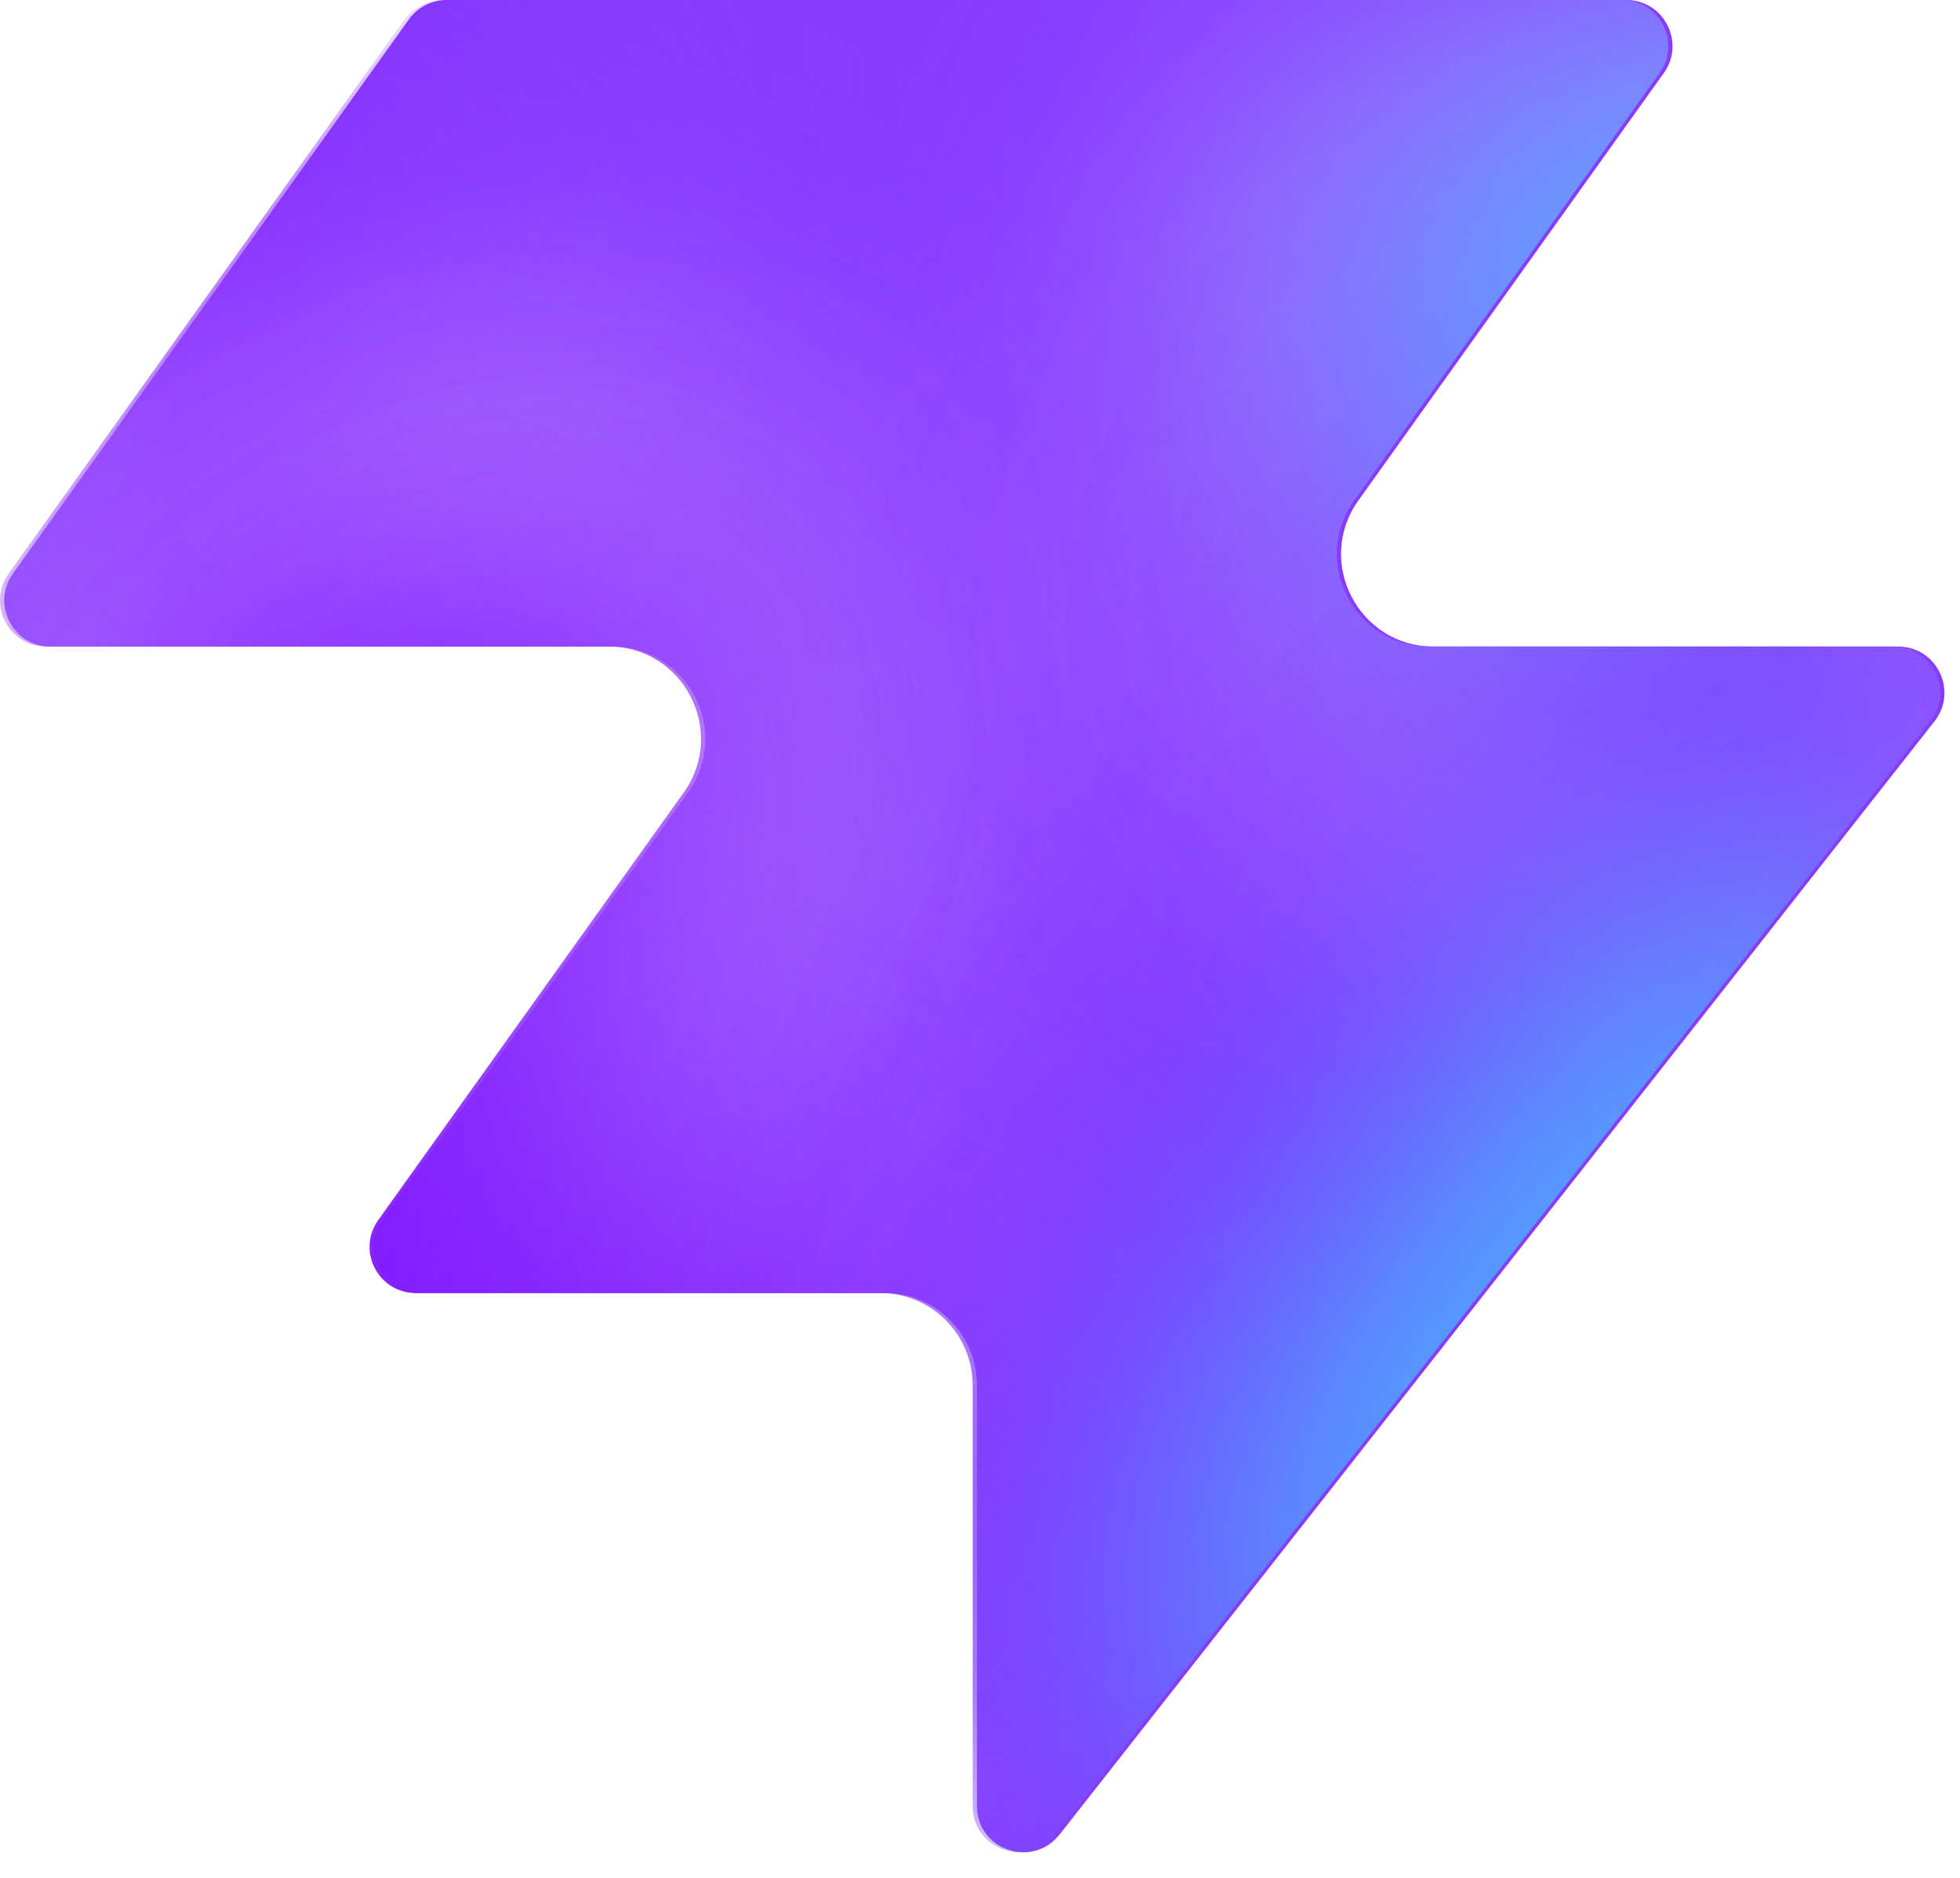
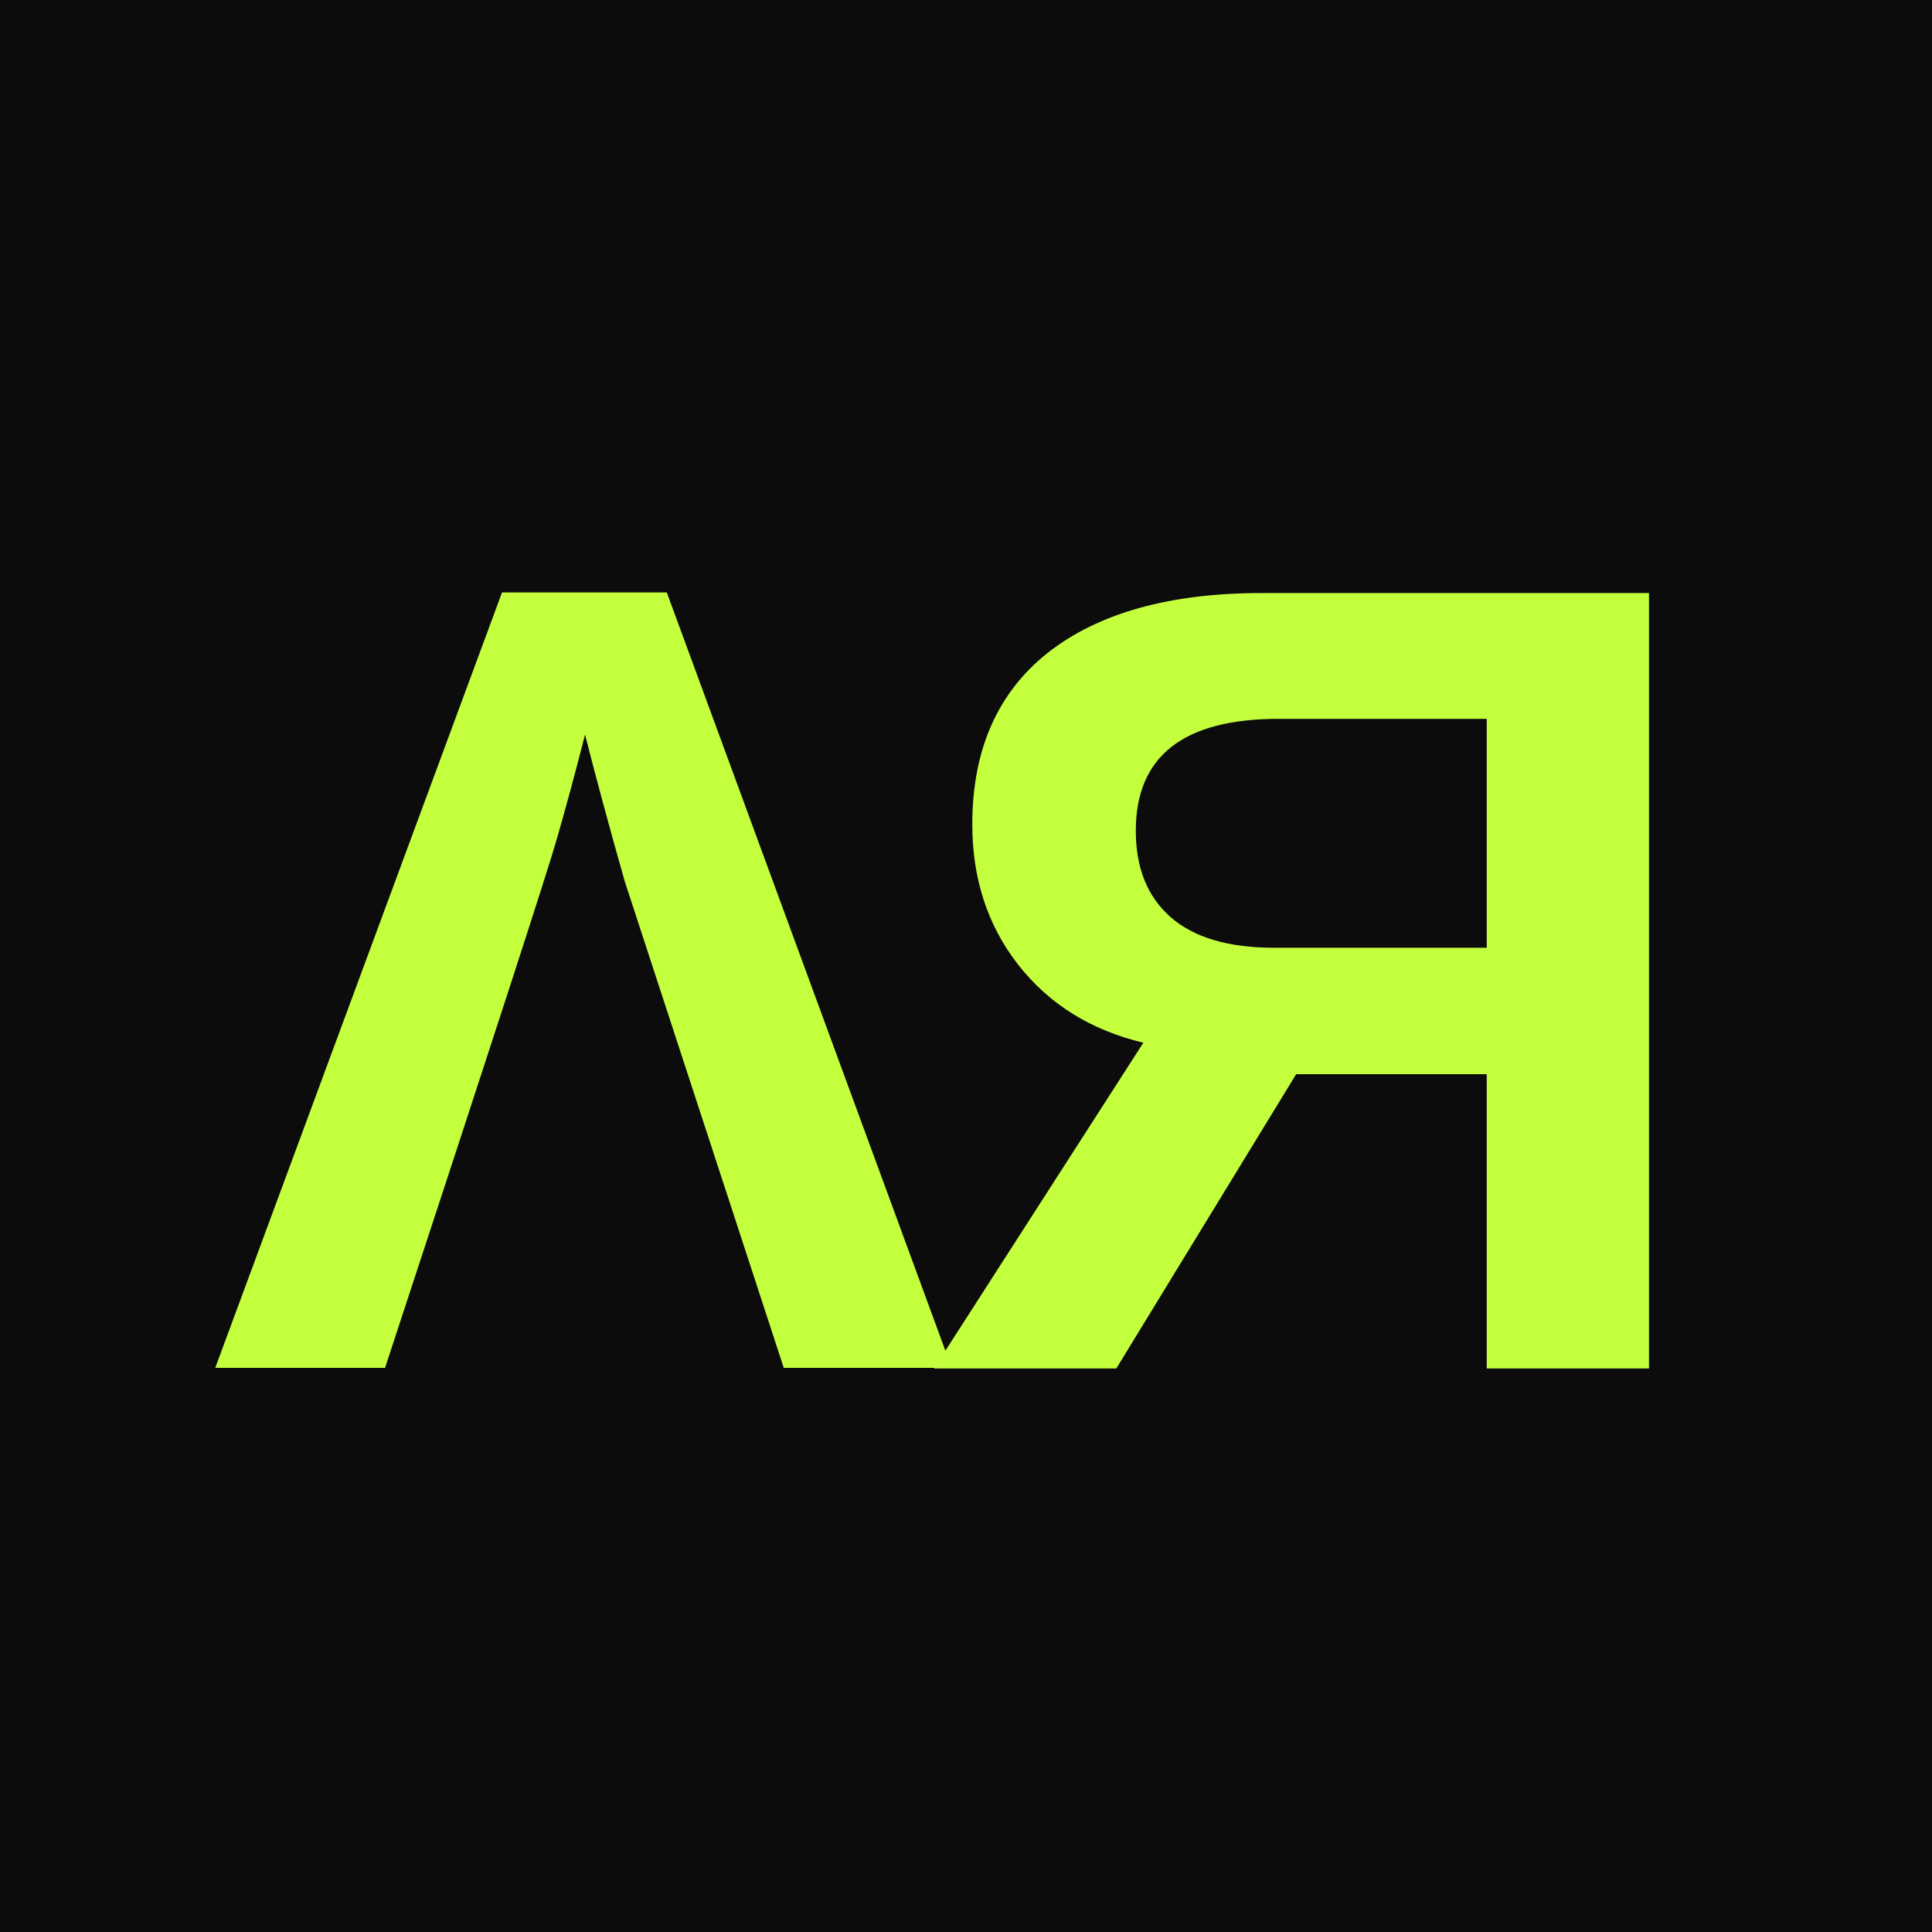
- <svg xmlns="http://www.w3.org/2000/svg" width="48" height="46" fill="none" viewBox="0 0 48 46">
-   <path fill="#863bff" d="M25.946 44.938c-.664.845-2.021.375-2.021-.698V33.937a2.26 2.26 0 0 0-2.262-2.262H10.287c-.92 0-1.456-1.04-.92-1.788l7.48-10.471c1.07-1.497 0-3.578-1.842-3.578H1.237c-.92 0-1.456-1.04-.92-1.788L10.013.474c.214-.297.556-.474.92-.474h28.894c.92 0 1.456 1.04.92 1.788l-7.48 10.471c-1.07 1.498 0 3.579 1.842 3.579h11.377c.943 0 1.473 1.088.89 1.83L25.947 44.94z" style="fill:#863bff;fill:color(display-p3 .525 .23 1);fill-opacity:1" />
-   <mask id="a" width="48" height="46" x="0" y="0" maskUnits="userSpaceOnUse" style="mask-type:alpha">
-     <path fill="#000" d="M25.842 44.938c-.664.844-2.021.375-2.021-.698V33.937a2.26 2.26 0 0 0-2.262-2.262H10.183c-.92 0-1.456-1.04-.92-1.788l7.48-10.471c1.07-1.498 0-3.579-1.842-3.579H1.133c-.92 0-1.456-1.04-.92-1.787L9.91.473c.214-.297.556-.474.92-.474h28.894c.92 0 1.456 1.04.92 1.788l-7.48 10.471c-1.07 1.498 0 3.578 1.842 3.578h11.377c.943 0 1.473 1.088.89 1.832L25.843 44.94z" style="fill:#000;fill-opacity:1" />
-   </mask>
-   <g mask="url(#a)">
-     <g filter="url(#b)">
-       <ellipse cx="5.508" cy="14.704" fill="#ede6ff" rx="5.508" ry="14.704" style="fill:#ede6ff;fill:color(display-p3 .927 .903 1);fill-opacity:1" transform="matrix(.00324 1 1 -.00324 -4.47 31.516)" />
-     </g>
-     <g filter="url(#c)">
-       <ellipse cx="10.399" cy="29.851" fill="#ede6ff" rx="10.399" ry="29.851" style="fill:#ede6ff;fill:color(display-p3 .927 .903 1);fill-opacity:1" transform="matrix(.00324 1 1 -.00324 -39.328 7.883)" />
-     </g>
-     <g filter="url(#d)">
-       <ellipse cx="5.508" cy="30.487" fill="#7e14ff" rx="5.508" ry="30.487" style="fill:#7e14ff;fill:color(display-p3 .492 .077 1);fill-opacity:1" transform="rotate(89.814 -25.913 -14.639)scale(1 -1)" />
-     </g>
-     <g filter="url(#e)">
-       <ellipse cx="5.508" cy="30.599" fill="#7e14ff" rx="5.508" ry="30.599" style="fill:#7e14ff;fill:color(display-p3 .492 .077 1);fill-opacity:1" transform="rotate(89.814 -32.644 -3.334)scale(1 -1)" />
-     </g>
-     <g filter="url(#f)">
-       <ellipse cx="5.508" cy="30.599" fill="#7e14ff" rx="5.508" ry="30.599" style="fill:#7e14ff;fill:color(display-p3 .492 .077 1);fill-opacity:1" transform="matrix(.00324 1 1 -.00324 -34.34 30.47)" />
-     </g>
-     <g filter="url(#g)">
-       <ellipse cx="14.072" cy="22.078" fill="#ede6ff" rx="14.072" ry="22.078" style="fill:#ede6ff;fill:color(display-p3 .927 .903 1);fill-opacity:1" transform="rotate(93.35 24.506 48.493)scale(-1 1)" />
-     </g>
-     <g filter="url(#h)">
-       <ellipse cx="3.47" cy="21.501" fill="#7e14ff" rx="3.47" ry="21.501" style="fill:#7e14ff;fill:color(display-p3 .492 .077 1);fill-opacity:1" transform="rotate(89.009 28.708 47.59)scale(-1 1)" />
-     </g>
-     <g filter="url(#i)">
-       <ellipse cx="3.47" cy="21.501" fill="#7e14ff" rx="3.47" ry="21.501" style="fill:#7e14ff;fill:color(display-p3 .492 .077 1);fill-opacity:1" transform="rotate(89.009 28.708 47.59)scale(-1 1)" />
-     </g>
-     <g filter="url(#j)">
-       <ellipse cx=".387" cy="8.972" fill="#7e14ff" rx="4.407" ry="29.108" style="fill:#7e14ff;fill:color(display-p3 .492 .077 1);fill-opacity:1" transform="rotate(39.51 .387 8.972)" />
-     </g>
-     <g filter="url(#k)">
-       <ellipse cx="47.523" cy="-6.092" fill="#7e14ff" rx="4.407" ry="29.108" style="fill:#7e14ff;fill:color(display-p3 .492 .077 1);fill-opacity:1" transform="rotate(37.892 47.523 -6.092)" />
-     </g>
-     <g filter="url(#l)">
-       <ellipse cx="41.412" cy="6.333" fill="#47bfff" rx="5.971" ry="9.665" style="fill:#47bfff;fill:color(display-p3 .28 .748 1);fill-opacity:1" transform="rotate(37.892 41.412 6.333)" />
-     </g>
-     <g filter="url(#m)">
-       <ellipse cx="-1.879" cy="38.332" fill="#7e14ff" rx="4.407" ry="29.108" style="fill:#7e14ff;fill:color(display-p3 .492 .077 1);fill-opacity:1" transform="rotate(37.892 -1.88 38.332)" />
-     </g>
-     <g filter="url(#n)">
-       <ellipse cx="-1.879" cy="38.332" fill="#7e14ff" rx="4.407" ry="29.108" style="fill:#7e14ff;fill:color(display-p3 .492 .077 1);fill-opacity:1" transform="rotate(37.892 -1.88 38.332)" />
-     </g>
-     <g filter="url(#o)">
-       <ellipse cx="35.651" cy="29.907" fill="#7e14ff" rx="4.407" ry="29.108" style="fill:#7e14ff;fill:color(display-p3 .492 .077 1);fill-opacity:1" transform="rotate(37.892 35.651 29.907)" />
-     </g>
-     <g filter="url(#p)">
-       <ellipse cx="38.418" cy="32.4" fill="#47bfff" rx="5.971" ry="15.297" style="fill:#47bfff;fill:color(display-p3 .28 .748 1);fill-opacity:1" transform="rotate(37.892 38.418 32.4)" />
-     </g>
-   </g>
-   <defs>
-     <filter id="b" width="60.045" height="41.654" x="-19.77" y="16.149" color-interpolation-filters="sRGB" filterUnits="userSpaceOnUse">
-       <feFlood flood-opacity="0" result="BackgroundImageFix" />
-       <feBlend in="SourceGraphic" in2="BackgroundImageFix" result="shape" />
-       <feGaussianBlur result="effect1_foregroundBlur_2002_17158" stdDeviation="7.659" />
-     </filter>
-     <filter id="c" width="90.34" height="51.437" x="-54.613" y="-7.533" color-interpolation-filters="sRGB" filterUnits="userSpaceOnUse">
-       <feFlood flood-opacity="0" result="BackgroundImageFix" />
-       <feBlend in="SourceGraphic" in2="BackgroundImageFix" result="shape" />
-       <feGaussianBlur result="effect1_foregroundBlur_2002_17158" stdDeviation="7.659" />
-     </filter>
-     <filter id="d" width="79.355" height="29.4" x="-49.64" y="2.03" color-interpolation-filters="sRGB" filterUnits="userSpaceOnUse">
-       <feFlood flood-opacity="0" result="BackgroundImageFix" />
-       <feBlend in="SourceGraphic" in2="BackgroundImageFix" result="shape" />
-       <feGaussianBlur result="effect1_foregroundBlur_2002_17158" stdDeviation="4.596" />
-     </filter>
-     <filter id="e" width="79.579" height="29.4" x="-45.045" y="20.029" color-interpolation-filters="sRGB" filterUnits="userSpaceOnUse">
-       <feFlood flood-opacity="0" result="BackgroundImageFix" />
-       <feBlend in="SourceGraphic" in2="BackgroundImageFix" result="shape" />
-       <feGaussianBlur result="effect1_foregroundBlur_2002_17158" stdDeviation="4.596" />
-     </filter>
-     <filter id="f" width="79.579" height="29.4" x="-43.513" y="21.178" color-interpolation-filters="sRGB" filterUnits="userSpaceOnUse">
-       <feFlood flood-opacity="0" result="BackgroundImageFix" />
-       <feBlend in="SourceGraphic" in2="BackgroundImageFix" result="shape" />
-       <feGaussianBlur result="effect1_foregroundBlur_2002_17158" stdDeviation="4.596" />
-     </filter>
-     <filter id="g" width="74.749" height="58.852" x="15.756" y="-17.901" color-interpolation-filters="sRGB" filterUnits="userSpaceOnUse">
-       <feFlood flood-opacity="0" result="BackgroundImageFix" />
-       <feBlend in="SourceGraphic" in2="BackgroundImageFix" result="shape" />
-       <feGaussianBlur result="effect1_foregroundBlur_2002_17158" stdDeviation="7.659" />
-     </filter>
-     <filter id="h" width="61.377" height="25.362" x="23.548" y="2.284" color-interpolation-filters="sRGB" filterUnits="userSpaceOnUse">
-       <feFlood flood-opacity="0" result="BackgroundImageFix" />
-       <feBlend in="SourceGraphic" in2="BackgroundImageFix" result="shape" />
-       <feGaussianBlur result="effect1_foregroundBlur_2002_17158" stdDeviation="4.596" />
-     </filter>
-     <filter id="i" width="61.377" height="25.362" x="23.548" y="2.284" color-interpolation-filters="sRGB" filterUnits="userSpaceOnUse">
-       <feFlood flood-opacity="0" result="BackgroundImageFix" />
-       <feBlend in="SourceGraphic" in2="BackgroundImageFix" result="shape" />
-       <feGaussianBlur result="effect1_foregroundBlur_2002_17158" stdDeviation="4.596" />
-     </filter>
-     <filter id="j" width="56.045" height="63.649" x="-27.636" y="-22.853" color-interpolation-filters="sRGB" filterUnits="userSpaceOnUse">
-       <feFlood flood-opacity="0" result="BackgroundImageFix" />
-       <feBlend in="SourceGraphic" in2="BackgroundImageFix" result="shape" />
-       <feGaussianBlur result="effect1_foregroundBlur_2002_17158" stdDeviation="4.596" />
-     </filter>
-     <filter id="k" width="54.814" height="64.646" x="20.116" y="-38.415" color-interpolation-filters="sRGB" filterUnits="userSpaceOnUse">
-       <feFlood flood-opacity="0" result="BackgroundImageFix" />
-       <feBlend in="SourceGraphic" in2="BackgroundImageFix" result="shape" />
-       <feGaussianBlur result="effect1_foregroundBlur_2002_17158" stdDeviation="4.596" />
-     </filter>
-     <filter id="l" width="33.541" height="35.313" x="24.641" y="-11.323" color-interpolation-filters="sRGB" filterUnits="userSpaceOnUse">
-       <feFlood flood-opacity="0" result="BackgroundImageFix" />
-       <feBlend in="SourceGraphic" in2="BackgroundImageFix" result="shape" />
-       <feGaussianBlur result="effect1_foregroundBlur_2002_17158" stdDeviation="4.596" />
-     </filter>
-     <filter id="m" width="54.814" height="64.646" x="-29.286" y="6.009" color-interpolation-filters="sRGB" filterUnits="userSpaceOnUse">
-       <feFlood flood-opacity="0" result="BackgroundImageFix" />
-       <feBlend in="SourceGraphic" in2="BackgroundImageFix" result="shape" />
-       <feGaussianBlur result="effect1_foregroundBlur_2002_17158" stdDeviation="4.596" />
-     </filter>
-     <filter id="n" width="54.814" height="64.646" x="-29.286" y="6.009" color-interpolation-filters="sRGB" filterUnits="userSpaceOnUse">
-       <feFlood flood-opacity="0" result="BackgroundImageFix" />
-       <feBlend in="SourceGraphic" in2="BackgroundImageFix" result="shape" />
-       <feGaussianBlur result="effect1_foregroundBlur_2002_17158" stdDeviation="4.596" />
-     </filter>
-     <filter id="o" width="54.814" height="64.646" x="8.244" y="-2.416" color-interpolation-filters="sRGB" filterUnits="userSpaceOnUse">
-       <feFlood flood-opacity="0" result="BackgroundImageFix" />
-       <feBlend in="SourceGraphic" in2="BackgroundImageFix" result="shape" />
-       <feGaussianBlur result="effect1_foregroundBlur_2002_17158" stdDeviation="4.596" />
-     </filter>
-     <filter id="p" width="39.409" height="43.623" x="18.713" y="10.588" color-interpolation-filters="sRGB" filterUnits="userSpaceOnUse">
-       <feFlood flood-opacity="0" result="BackgroundImageFix" />
-       <feBlend in="SourceGraphic" in2="BackgroundImageFix" result="shape" />
-       <feGaussianBlur result="effect1_foregroundBlur_2002_17158" stdDeviation="4.596" />
-     </filter>
-   </defs>
+ <svg xmlns="http://www.w3.org/2000/svg" viewBox="0 0 48 48" width="48" height="48">
+   <rect width="48" height="48" fill="#0c0c0d" />
+   <text x="24" y="34" text-anchor="middle" font-family="'Space Grotesk', 'Helvetica Neue', Arial, sans-serif" font-size="28" font-weight="600" fill="#c4ff3d" letter-spacing="-0.04em">ΛЯ</text>
</svg>
